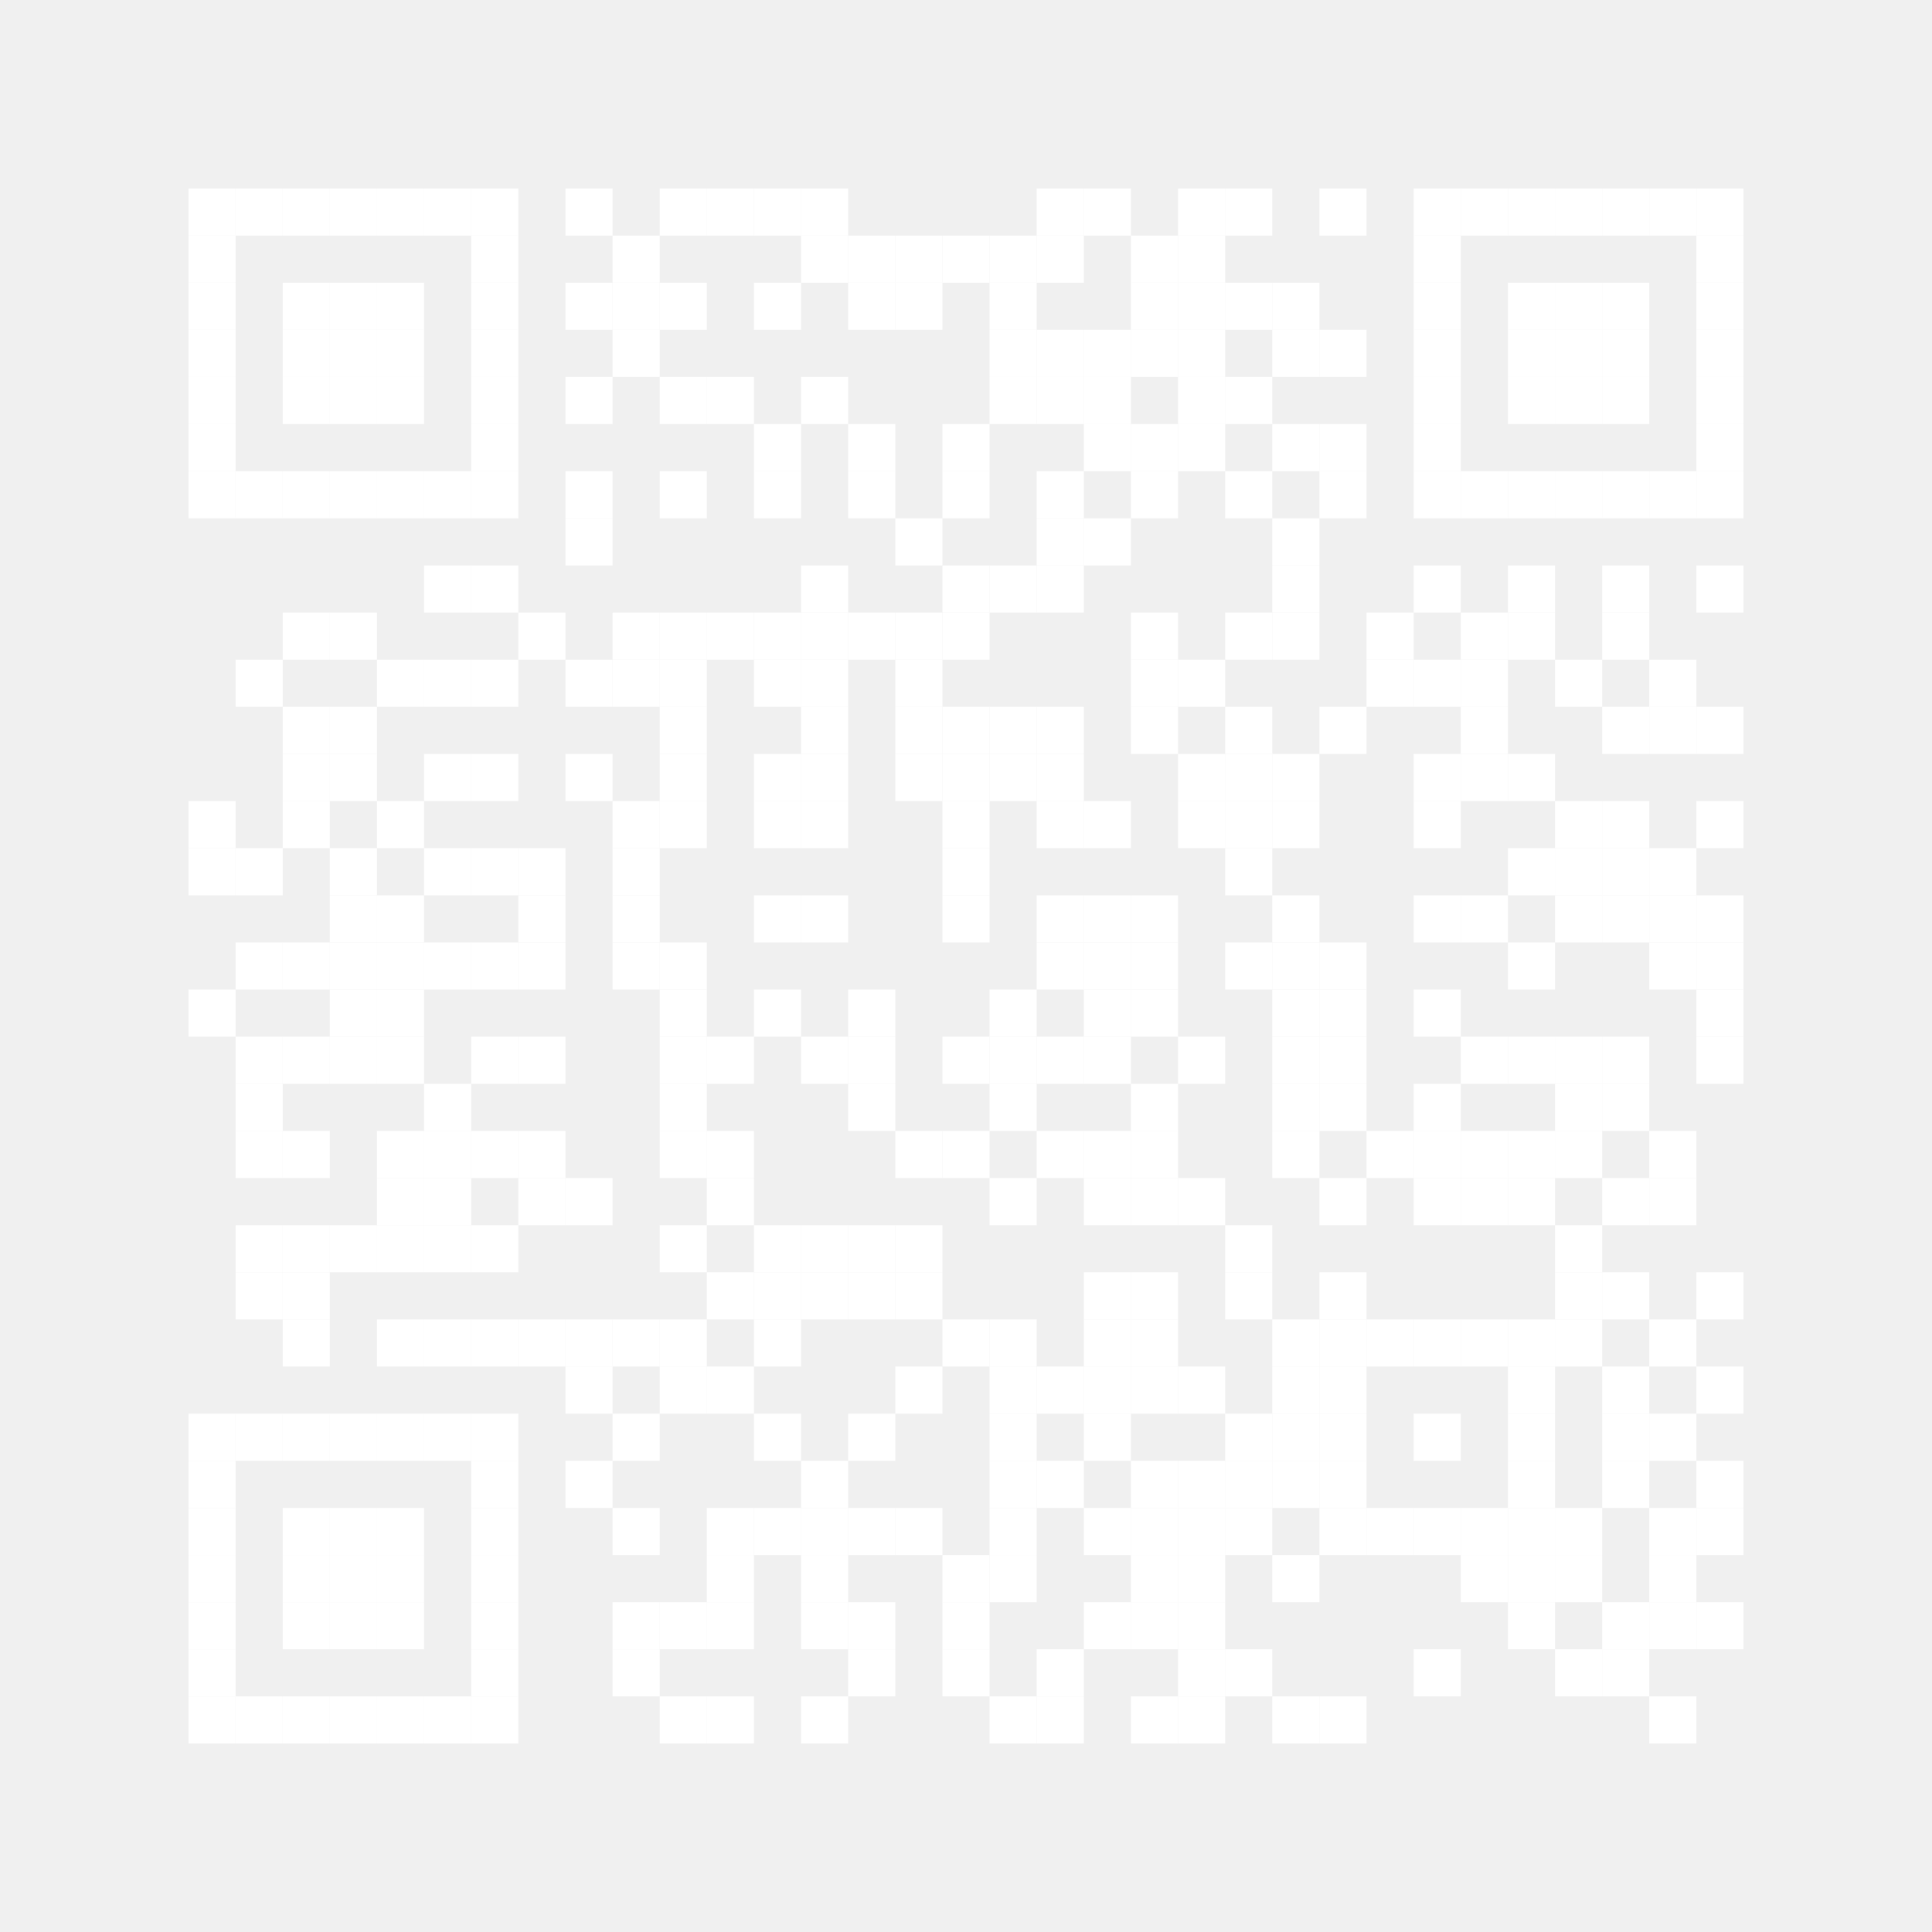
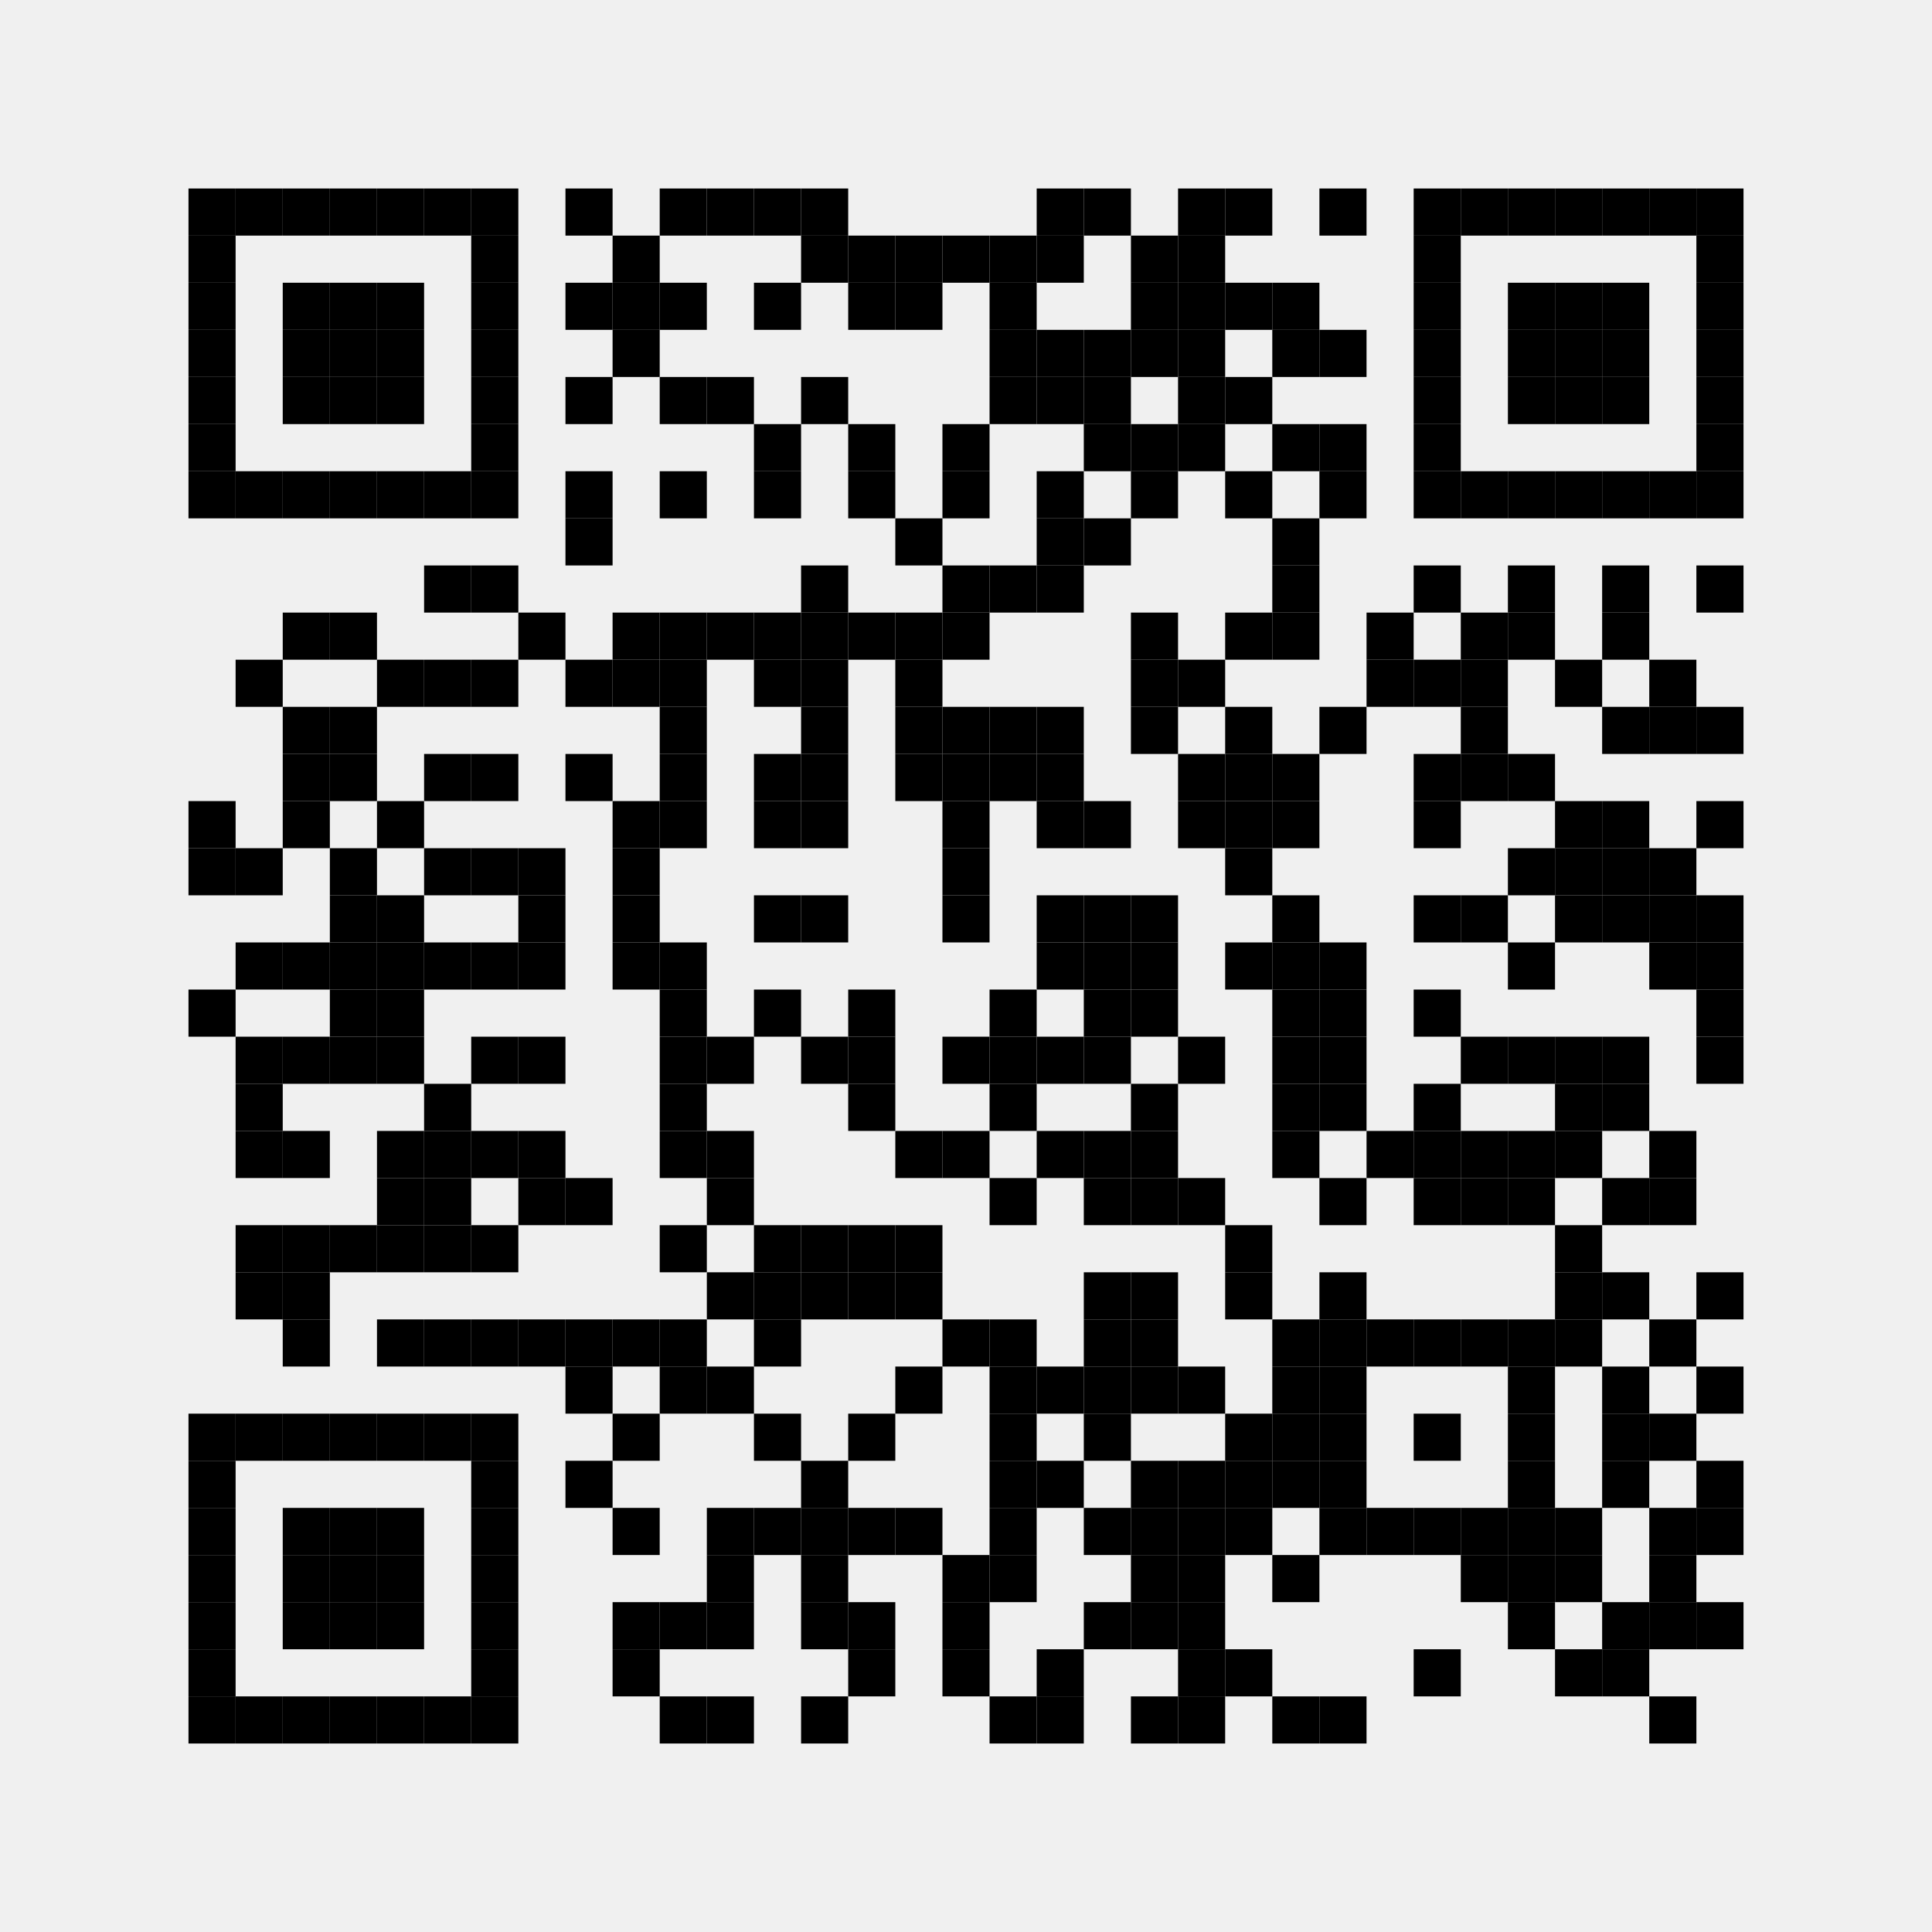
<svg xmlns="http://www.w3.org/2000/svg" xmlns:xlink="http://www.w3.org/1999/xlink" width="328" height="328" viewBox="0 0 328 328">
  <rect x="0" y="0" width="328" height="328" fill="transparent" />
  <defs>
    <rect id="p" width="8" height="8" />
  </defs>
-   <g fill="#ffffff">
+   <g fill="#000000">
    <use xlink:href="#p" x="32" y="32" />
    <use xlink:href="#p" x="32" y="40" />
    <use xlink:href="#p" x="32" y="48" />
    <use xlink:href="#p" x="32" y="56" />
    <use xlink:href="#p" x="32" y="64" />
    <use xlink:href="#p" x="32" y="72" />
    <use xlink:href="#p" x="32" y="80" />
    <use xlink:href="#p" x="32" y="136" />
    <use xlink:href="#p" x="32" y="144" />
    <use xlink:href="#p" x="32" y="168" />
    <use xlink:href="#p" x="32" y="240" />
    <use xlink:href="#p" x="32" y="248" />
    <use xlink:href="#p" x="32" y="256" />
    <use xlink:href="#p" x="32" y="264" />
    <use xlink:href="#p" x="32" y="272" />
    <use xlink:href="#p" x="32" y="280" />
    <use xlink:href="#p" x="32" y="288" />
    <use xlink:href="#p" x="40" y="32" />
    <use xlink:href="#p" x="40" y="80" />
    <use xlink:href="#p" x="40" y="112" />
    <use xlink:href="#p" x="40" y="144" />
    <use xlink:href="#p" x="40" y="160" />
    <use xlink:href="#p" x="40" y="176" />
    <use xlink:href="#p" x="40" y="184" />
    <use xlink:href="#p" x="40" y="192" />
    <use xlink:href="#p" x="40" y="208" />
    <use xlink:href="#p" x="40" y="216" />
    <use xlink:href="#p" x="40" y="240" />
    <use xlink:href="#p" x="40" y="288" />
    <use xlink:href="#p" x="48" y="32" />
    <use xlink:href="#p" x="48" y="48" />
    <use xlink:href="#p" x="48" y="56" />
    <use xlink:href="#p" x="48" y="64" />
    <use xlink:href="#p" x="48" y="80" />
    <use xlink:href="#p" x="48" y="104" />
    <use xlink:href="#p" x="48" y="120" />
    <use xlink:href="#p" x="48" y="128" />
    <use xlink:href="#p" x="48" y="136" />
    <use xlink:href="#p" x="48" y="160" />
    <use xlink:href="#p" x="48" y="176" />
    <use xlink:href="#p" x="48" y="192" />
    <use xlink:href="#p" x="48" y="208" />
    <use xlink:href="#p" x="48" y="216" />
    <use xlink:href="#p" x="48" y="224" />
    <use xlink:href="#p" x="48" y="240" />
    <use xlink:href="#p" x="48" y="256" />
    <use xlink:href="#p" x="48" y="264" />
    <use xlink:href="#p" x="48" y="272" />
    <use xlink:href="#p" x="48" y="288" />
    <use xlink:href="#p" x="56" y="32" />
    <use xlink:href="#p" x="56" y="48" />
    <use xlink:href="#p" x="56" y="56" />
    <use xlink:href="#p" x="56" y="64" />
    <use xlink:href="#p" x="56" y="80" />
    <use xlink:href="#p" x="56" y="104" />
    <use xlink:href="#p" x="56" y="120" />
    <use xlink:href="#p" x="56" y="128" />
    <use xlink:href="#p" x="56" y="144" />
    <use xlink:href="#p" x="56" y="152" />
    <use xlink:href="#p" x="56" y="160" />
    <use xlink:href="#p" x="56" y="168" />
    <use xlink:href="#p" x="56" y="176" />
    <use xlink:href="#p" x="56" y="208" />
    <use xlink:href="#p" x="56" y="240" />
    <use xlink:href="#p" x="56" y="256" />
    <use xlink:href="#p" x="56" y="264" />
    <use xlink:href="#p" x="56" y="272" />
    <use xlink:href="#p" x="56" y="288" />
    <use xlink:href="#p" x="64" y="32" />
    <use xlink:href="#p" x="64" y="48" />
    <use xlink:href="#p" x="64" y="56" />
    <use xlink:href="#p" x="64" y="64" />
    <use xlink:href="#p" x="64" y="80" />
    <use xlink:href="#p" x="64" y="112" />
    <use xlink:href="#p" x="64" y="136" />
    <use xlink:href="#p" x="64" y="152" />
    <use xlink:href="#p" x="64" y="160" />
    <use xlink:href="#p" x="64" y="168" />
    <use xlink:href="#p" x="64" y="176" />
    <use xlink:href="#p" x="64" y="192" />
    <use xlink:href="#p" x="64" y="200" />
    <use xlink:href="#p" x="64" y="208" />
    <use xlink:href="#p" x="64" y="224" />
    <use xlink:href="#p" x="64" y="240" />
    <use xlink:href="#p" x="64" y="256" />
    <use xlink:href="#p" x="64" y="264" />
    <use xlink:href="#p" x="64" y="272" />
    <use xlink:href="#p" x="64" y="288" />
    <use xlink:href="#p" x="72" y="32" />
    <use xlink:href="#p" x="72" y="80" />
    <use xlink:href="#p" x="72" y="96" />
    <use xlink:href="#p" x="72" y="112" />
    <use xlink:href="#p" x="72" y="128" />
    <use xlink:href="#p" x="72" y="144" />
    <use xlink:href="#p" x="72" y="160" />
    <use xlink:href="#p" x="72" y="184" />
    <use xlink:href="#p" x="72" y="192" />
    <use xlink:href="#p" x="72" y="200" />
    <use xlink:href="#p" x="72" y="208" />
    <use xlink:href="#p" x="72" y="224" />
    <use xlink:href="#p" x="72" y="240" />
    <use xlink:href="#p" x="72" y="288" />
    <use xlink:href="#p" x="80" y="32" />
    <use xlink:href="#p" x="80" y="40" />
    <use xlink:href="#p" x="80" y="48" />
    <use xlink:href="#p" x="80" y="56" />
    <use xlink:href="#p" x="80" y="64" />
    <use xlink:href="#p" x="80" y="72" />
    <use xlink:href="#p" x="80" y="80" />
    <use xlink:href="#p" x="80" y="96" />
    <use xlink:href="#p" x="80" y="112" />
    <use xlink:href="#p" x="80" y="128" />
    <use xlink:href="#p" x="80" y="144" />
    <use xlink:href="#p" x="80" y="160" />
    <use xlink:href="#p" x="80" y="176" />
    <use xlink:href="#p" x="80" y="192" />
    <use xlink:href="#p" x="80" y="208" />
    <use xlink:href="#p" x="80" y="224" />
    <use xlink:href="#p" x="80" y="240" />
    <use xlink:href="#p" x="80" y="248" />
    <use xlink:href="#p" x="80" y="256" />
    <use xlink:href="#p" x="80" y="264" />
    <use xlink:href="#p" x="80" y="272" />
    <use xlink:href="#p" x="80" y="280" />
    <use xlink:href="#p" x="80" y="288" />
    <use xlink:href="#p" x="88" y="104" />
    <use xlink:href="#p" x="88" y="144" />
    <use xlink:href="#p" x="88" y="152" />
    <use xlink:href="#p" x="88" y="160" />
    <use xlink:href="#p" x="88" y="176" />
    <use xlink:href="#p" x="88" y="192" />
    <use xlink:href="#p" x="88" y="200" />
    <use xlink:href="#p" x="88" y="224" />
    <use xlink:href="#p" x="96" y="32" />
    <use xlink:href="#p" x="96" y="48" />
    <use xlink:href="#p" x="96" y="64" />
    <use xlink:href="#p" x="96" y="80" />
    <use xlink:href="#p" x="96" y="88" />
    <use xlink:href="#p" x="96" y="112" />
    <use xlink:href="#p" x="96" y="128" />
    <use xlink:href="#p" x="96" y="200" />
    <use xlink:href="#p" x="96" y="224" />
    <use xlink:href="#p" x="96" y="232" />
    <use xlink:href="#p" x="96" y="248" />
    <use xlink:href="#p" x="104" y="40" />
    <use xlink:href="#p" x="104" y="48" />
    <use xlink:href="#p" x="104" y="56" />
    <use xlink:href="#p" x="104" y="104" />
    <use xlink:href="#p" x="104" y="112" />
    <use xlink:href="#p" x="104" y="136" />
    <use xlink:href="#p" x="104" y="144" />
    <use xlink:href="#p" x="104" y="152" />
    <use xlink:href="#p" x="104" y="160" />
    <use xlink:href="#p" x="104" y="224" />
    <use xlink:href="#p" x="104" y="240" />
    <use xlink:href="#p" x="104" y="256" />
    <use xlink:href="#p" x="104" y="272" />
    <use xlink:href="#p" x="104" y="280" />
    <use xlink:href="#p" x="112" y="32" />
    <use xlink:href="#p" x="112" y="48" />
    <use xlink:href="#p" x="112" y="64" />
    <use xlink:href="#p" x="112" y="80" />
    <use xlink:href="#p" x="112" y="104" />
    <use xlink:href="#p" x="112" y="112" />
    <use xlink:href="#p" x="112" y="120" />
    <use xlink:href="#p" x="112" y="128" />
    <use xlink:href="#p" x="112" y="136" />
    <use xlink:href="#p" x="112" y="160" />
    <use xlink:href="#p" x="112" y="168" />
    <use xlink:href="#p" x="112" y="176" />
    <use xlink:href="#p" x="112" y="184" />
    <use xlink:href="#p" x="112" y="192" />
    <use xlink:href="#p" x="112" y="208" />
    <use xlink:href="#p" x="112" y="224" />
    <use xlink:href="#p" x="112" y="232" />
    <use xlink:href="#p" x="112" y="272" />
    <use xlink:href="#p" x="112" y="288" />
    <use xlink:href="#p" x="120" y="32" />
    <use xlink:href="#p" x="120" y="64" />
    <use xlink:href="#p" x="120" y="104" />
    <use xlink:href="#p" x="120" y="176" />
    <use xlink:href="#p" x="120" y="192" />
    <use xlink:href="#p" x="120" y="200" />
    <use xlink:href="#p" x="120" y="216" />
    <use xlink:href="#p" x="120" y="232" />
    <use xlink:href="#p" x="120" y="256" />
    <use xlink:href="#p" x="120" y="264" />
    <use xlink:href="#p" x="120" y="272" />
    <use xlink:href="#p" x="120" y="288" />
    <use xlink:href="#p" x="128" y="32" />
    <use xlink:href="#p" x="128" y="48" />
    <use xlink:href="#p" x="128" y="72" />
    <use xlink:href="#p" x="128" y="80" />
    <use xlink:href="#p" x="128" y="104" />
    <use xlink:href="#p" x="128" y="112" />
    <use xlink:href="#p" x="128" y="128" />
    <use xlink:href="#p" x="128" y="136" />
    <use xlink:href="#p" x="128" y="152" />
    <use xlink:href="#p" x="128" y="168" />
    <use xlink:href="#p" x="128" y="208" />
    <use xlink:href="#p" x="128" y="216" />
    <use xlink:href="#p" x="128" y="224" />
    <use xlink:href="#p" x="128" y="240" />
    <use xlink:href="#p" x="128" y="256" />
    <use xlink:href="#p" x="136" y="32" />
    <use xlink:href="#p" x="136" y="40" />
    <use xlink:href="#p" x="136" y="64" />
    <use xlink:href="#p" x="136" y="96" />
    <use xlink:href="#p" x="136" y="104" />
    <use xlink:href="#p" x="136" y="112" />
    <use xlink:href="#p" x="136" y="120" />
    <use xlink:href="#p" x="136" y="128" />
    <use xlink:href="#p" x="136" y="136" />
    <use xlink:href="#p" x="136" y="152" />
    <use xlink:href="#p" x="136" y="176" />
    <use xlink:href="#p" x="136" y="208" />
    <use xlink:href="#p" x="136" y="216" />
    <use xlink:href="#p" x="136" y="248" />
    <use xlink:href="#p" x="136" y="256" />
    <use xlink:href="#p" x="136" y="264" />
    <use xlink:href="#p" x="136" y="272" />
    <use xlink:href="#p" x="136" y="288" />
    <use xlink:href="#p" x="144" y="40" />
    <use xlink:href="#p" x="144" y="48" />
    <use xlink:href="#p" x="144" y="72" />
    <use xlink:href="#p" x="144" y="80" />
    <use xlink:href="#p" x="144" y="104" />
    <use xlink:href="#p" x="144" y="168" />
    <use xlink:href="#p" x="144" y="176" />
    <use xlink:href="#p" x="144" y="184" />
    <use xlink:href="#p" x="144" y="208" />
    <use xlink:href="#p" x="144" y="216" />
    <use xlink:href="#p" x="144" y="240" />
    <use xlink:href="#p" x="144" y="256" />
    <use xlink:href="#p" x="144" y="272" />
    <use xlink:href="#p" x="144" y="280" />
    <use xlink:href="#p" x="152" y="40" />
    <use xlink:href="#p" x="152" y="48" />
    <use xlink:href="#p" x="152" y="88" />
    <use xlink:href="#p" x="152" y="104" />
    <use xlink:href="#p" x="152" y="112" />
    <use xlink:href="#p" x="152" y="120" />
    <use xlink:href="#p" x="152" y="128" />
    <use xlink:href="#p" x="152" y="192" />
    <use xlink:href="#p" x="152" y="208" />
    <use xlink:href="#p" x="152" y="216" />
    <use xlink:href="#p" x="152" y="232" />
    <use xlink:href="#p" x="152" y="256" />
    <use xlink:href="#p" x="160" y="40" />
    <use xlink:href="#p" x="160" y="72" />
    <use xlink:href="#p" x="160" y="80" />
    <use xlink:href="#p" x="160" y="96" />
    <use xlink:href="#p" x="160" y="104" />
    <use xlink:href="#p" x="160" y="120" />
    <use xlink:href="#p" x="160" y="128" />
    <use xlink:href="#p" x="160" y="136" />
    <use xlink:href="#p" x="160" y="144" />
    <use xlink:href="#p" x="160" y="152" />
    <use xlink:href="#p" x="160" y="176" />
    <use xlink:href="#p" x="160" y="192" />
    <use xlink:href="#p" x="160" y="224" />
    <use xlink:href="#p" x="160" y="264" />
    <use xlink:href="#p" x="160" y="272" />
    <use xlink:href="#p" x="160" y="280" />
    <use xlink:href="#p" x="168" y="40" />
    <use xlink:href="#p" x="168" y="48" />
    <use xlink:href="#p" x="168" y="56" />
    <use xlink:href="#p" x="168" y="64" />
    <use xlink:href="#p" x="168" y="96" />
    <use xlink:href="#p" x="168" y="120" />
    <use xlink:href="#p" x="168" y="128" />
    <use xlink:href="#p" x="168" y="168" />
    <use xlink:href="#p" x="168" y="176" />
    <use xlink:href="#p" x="168" y="184" />
    <use xlink:href="#p" x="168" y="200" />
    <use xlink:href="#p" x="168" y="224" />
    <use xlink:href="#p" x="168" y="232" />
    <use xlink:href="#p" x="168" y="240" />
    <use xlink:href="#p" x="168" y="248" />
    <use xlink:href="#p" x="168" y="256" />
    <use xlink:href="#p" x="168" y="264" />
    <use xlink:href="#p" x="168" y="288" />
    <use xlink:href="#p" x="176" y="32" />
    <use xlink:href="#p" x="176" y="40" />
    <use xlink:href="#p" x="176" y="56" />
    <use xlink:href="#p" x="176" y="64" />
    <use xlink:href="#p" x="176" y="80" />
    <use xlink:href="#p" x="176" y="88" />
    <use xlink:href="#p" x="176" y="96" />
    <use xlink:href="#p" x="176" y="120" />
    <use xlink:href="#p" x="176" y="128" />
    <use xlink:href="#p" x="176" y="136" />
    <use xlink:href="#p" x="176" y="152" />
    <use xlink:href="#p" x="176" y="160" />
    <use xlink:href="#p" x="176" y="176" />
    <use xlink:href="#p" x="176" y="192" />
    <use xlink:href="#p" x="176" y="232" />
    <use xlink:href="#p" x="176" y="248" />
    <use xlink:href="#p" x="176" y="280" />
    <use xlink:href="#p" x="176" y="288" />
    <use xlink:href="#p" x="184" y="32" />
    <use xlink:href="#p" x="184" y="56" />
    <use xlink:href="#p" x="184" y="64" />
    <use xlink:href="#p" x="184" y="72" />
    <use xlink:href="#p" x="184" y="88" />
    <use xlink:href="#p" x="184" y="136" />
    <use xlink:href="#p" x="184" y="152" />
    <use xlink:href="#p" x="184" y="160" />
    <use xlink:href="#p" x="184" y="168" />
    <use xlink:href="#p" x="184" y="176" />
    <use xlink:href="#p" x="184" y="192" />
    <use xlink:href="#p" x="184" y="200" />
    <use xlink:href="#p" x="184" y="216" />
    <use xlink:href="#p" x="184" y="224" />
    <use xlink:href="#p" x="184" y="232" />
    <use xlink:href="#p" x="184" y="240" />
    <use xlink:href="#p" x="184" y="256" />
    <use xlink:href="#p" x="184" y="272" />
    <use xlink:href="#p" x="192" y="40" />
    <use xlink:href="#p" x="192" y="48" />
    <use xlink:href="#p" x="192" y="56" />
    <use xlink:href="#p" x="192" y="72" />
    <use xlink:href="#p" x="192" y="80" />
    <use xlink:href="#p" x="192" y="104" />
    <use xlink:href="#p" x="192" y="112" />
    <use xlink:href="#p" x="192" y="120" />
    <use xlink:href="#p" x="192" y="152" />
    <use xlink:href="#p" x="192" y="160" />
    <use xlink:href="#p" x="192" y="168" />
    <use xlink:href="#p" x="192" y="184" />
    <use xlink:href="#p" x="192" y="192" />
    <use xlink:href="#p" x="192" y="200" />
    <use xlink:href="#p" x="192" y="216" />
    <use xlink:href="#p" x="192" y="224" />
    <use xlink:href="#p" x="192" y="232" />
    <use xlink:href="#p" x="192" y="248" />
    <use xlink:href="#p" x="192" y="256" />
    <use xlink:href="#p" x="192" y="264" />
    <use xlink:href="#p" x="192" y="272" />
    <use xlink:href="#p" x="192" y="288" />
    <use xlink:href="#p" x="200" y="32" />
    <use xlink:href="#p" x="200" y="40" />
    <use xlink:href="#p" x="200" y="48" />
    <use xlink:href="#p" x="200" y="56" />
    <use xlink:href="#p" x="200" y="64" />
    <use xlink:href="#p" x="200" y="72" />
    <use xlink:href="#p" x="200" y="112" />
    <use xlink:href="#p" x="200" y="128" />
    <use xlink:href="#p" x="200" y="136" />
    <use xlink:href="#p" x="200" y="176" />
    <use xlink:href="#p" x="200" y="200" />
    <use xlink:href="#p" x="200" y="232" />
    <use xlink:href="#p" x="200" y="248" />
    <use xlink:href="#p" x="200" y="256" />
    <use xlink:href="#p" x="200" y="264" />
    <use xlink:href="#p" x="200" y="272" />
    <use xlink:href="#p" x="200" y="280" />
    <use xlink:href="#p" x="200" y="288" />
    <use xlink:href="#p" x="208" y="32" />
    <use xlink:href="#p" x="208" y="48" />
    <use xlink:href="#p" x="208" y="64" />
    <use xlink:href="#p" x="208" y="80" />
    <use xlink:href="#p" x="208" y="104" />
    <use xlink:href="#p" x="208" y="120" />
    <use xlink:href="#p" x="208" y="128" />
    <use xlink:href="#p" x="208" y="136" />
    <use xlink:href="#p" x="208" y="144" />
    <use xlink:href="#p" x="208" y="160" />
    <use xlink:href="#p" x="208" y="208" />
    <use xlink:href="#p" x="208" y="216" />
    <use xlink:href="#p" x="208" y="240" />
    <use xlink:href="#p" x="208" y="248" />
    <use xlink:href="#p" x="208" y="256" />
    <use xlink:href="#p" x="208" y="280" />
    <use xlink:href="#p" x="216" y="48" />
    <use xlink:href="#p" x="216" y="56" />
    <use xlink:href="#p" x="216" y="72" />
    <use xlink:href="#p" x="216" y="88" />
    <use xlink:href="#p" x="216" y="96" />
    <use xlink:href="#p" x="216" y="104" />
    <use xlink:href="#p" x="216" y="128" />
    <use xlink:href="#p" x="216" y="136" />
    <use xlink:href="#p" x="216" y="152" />
    <use xlink:href="#p" x="216" y="160" />
    <use xlink:href="#p" x="216" y="168" />
    <use xlink:href="#p" x="216" y="176" />
    <use xlink:href="#p" x="216" y="184" />
    <use xlink:href="#p" x="216" y="192" />
    <use xlink:href="#p" x="216" y="224" />
    <use xlink:href="#p" x="216" y="232" />
    <use xlink:href="#p" x="216" y="240" />
    <use xlink:href="#p" x="216" y="248" />
    <use xlink:href="#p" x="216" y="264" />
    <use xlink:href="#p" x="216" y="288" />
    <use xlink:href="#p" x="224" y="32" />
    <use xlink:href="#p" x="224" y="56" />
    <use xlink:href="#p" x="224" y="72" />
    <use xlink:href="#p" x="224" y="80" />
    <use xlink:href="#p" x="224" y="120" />
    <use xlink:href="#p" x="224" y="160" />
    <use xlink:href="#p" x="224" y="168" />
    <use xlink:href="#p" x="224" y="176" />
    <use xlink:href="#p" x="224" y="184" />
    <use xlink:href="#p" x="224" y="200" />
    <use xlink:href="#p" x="224" y="216" />
    <use xlink:href="#p" x="224" y="224" />
    <use xlink:href="#p" x="224" y="232" />
    <use xlink:href="#p" x="224" y="240" />
    <use xlink:href="#p" x="224" y="248" />
    <use xlink:href="#p" x="224" y="256" />
    <use xlink:href="#p" x="224" y="288" />
    <use xlink:href="#p" x="232" y="104" />
    <use xlink:href="#p" x="232" y="112" />
    <use xlink:href="#p" x="232" y="192" />
    <use xlink:href="#p" x="232" y="224" />
    <use xlink:href="#p" x="232" y="256" />
    <use xlink:href="#p" x="240" y="32" />
    <use xlink:href="#p" x="240" y="40" />
    <use xlink:href="#p" x="240" y="48" />
    <use xlink:href="#p" x="240" y="56" />
    <use xlink:href="#p" x="240" y="64" />
    <use xlink:href="#p" x="240" y="72" />
    <use xlink:href="#p" x="240" y="80" />
    <use xlink:href="#p" x="240" y="96" />
    <use xlink:href="#p" x="240" y="112" />
    <use xlink:href="#p" x="240" y="128" />
    <use xlink:href="#p" x="240" y="136" />
    <use xlink:href="#p" x="240" y="152" />
    <use xlink:href="#p" x="240" y="168" />
    <use xlink:href="#p" x="240" y="184" />
    <use xlink:href="#p" x="240" y="192" />
    <use xlink:href="#p" x="240" y="200" />
    <use xlink:href="#p" x="240" y="224" />
    <use xlink:href="#p" x="240" y="240" />
    <use xlink:href="#p" x="240" y="256" />
    <use xlink:href="#p" x="240" y="280" />
    <use xlink:href="#p" x="248" y="32" />
    <use xlink:href="#p" x="248" y="80" />
    <use xlink:href="#p" x="248" y="104" />
    <use xlink:href="#p" x="248" y="112" />
    <use xlink:href="#p" x="248" y="120" />
    <use xlink:href="#p" x="248" y="128" />
    <use xlink:href="#p" x="248" y="152" />
    <use xlink:href="#p" x="248" y="176" />
    <use xlink:href="#p" x="248" y="192" />
    <use xlink:href="#p" x="248" y="200" />
    <use xlink:href="#p" x="248" y="224" />
    <use xlink:href="#p" x="248" y="256" />
    <use xlink:href="#p" x="248" y="264" />
    <use xlink:href="#p" x="256" y="32" />
    <use xlink:href="#p" x="256" y="48" />
    <use xlink:href="#p" x="256" y="56" />
    <use xlink:href="#p" x="256" y="64" />
    <use xlink:href="#p" x="256" y="80" />
    <use xlink:href="#p" x="256" y="96" />
    <use xlink:href="#p" x="256" y="104" />
    <use xlink:href="#p" x="256" y="128" />
    <use xlink:href="#p" x="256" y="144" />
    <use xlink:href="#p" x="256" y="160" />
    <use xlink:href="#p" x="256" y="176" />
    <use xlink:href="#p" x="256" y="192" />
    <use xlink:href="#p" x="256" y="200" />
    <use xlink:href="#p" x="256" y="224" />
    <use xlink:href="#p" x="256" y="232" />
    <use xlink:href="#p" x="256" y="240" />
    <use xlink:href="#p" x="256" y="248" />
    <use xlink:href="#p" x="256" y="256" />
    <use xlink:href="#p" x="256" y="264" />
    <use xlink:href="#p" x="256" y="272" />
    <use xlink:href="#p" x="264" y="32" />
    <use xlink:href="#p" x="264" y="48" />
    <use xlink:href="#p" x="264" y="56" />
    <use xlink:href="#p" x="264" y="64" />
    <use xlink:href="#p" x="264" y="80" />
    <use xlink:href="#p" x="264" y="112" />
    <use xlink:href="#p" x="264" y="136" />
    <use xlink:href="#p" x="264" y="144" />
    <use xlink:href="#p" x="264" y="152" />
    <use xlink:href="#p" x="264" y="176" />
    <use xlink:href="#p" x="264" y="184" />
    <use xlink:href="#p" x="264" y="192" />
    <use xlink:href="#p" x="264" y="208" />
    <use xlink:href="#p" x="264" y="216" />
    <use xlink:href="#p" x="264" y="224" />
    <use xlink:href="#p" x="264" y="256" />
    <use xlink:href="#p" x="264" y="264" />
    <use xlink:href="#p" x="264" y="280" />
    <use xlink:href="#p" x="272" y="32" />
    <use xlink:href="#p" x="272" y="48" />
    <use xlink:href="#p" x="272" y="56" />
    <use xlink:href="#p" x="272" y="64" />
    <use xlink:href="#p" x="272" y="80" />
    <use xlink:href="#p" x="272" y="96" />
    <use xlink:href="#p" x="272" y="104" />
    <use xlink:href="#p" x="272" y="120" />
    <use xlink:href="#p" x="272" y="136" />
    <use xlink:href="#p" x="272" y="144" />
    <use xlink:href="#p" x="272" y="152" />
    <use xlink:href="#p" x="272" y="176" />
    <use xlink:href="#p" x="272" y="184" />
    <use xlink:href="#p" x="272" y="200" />
    <use xlink:href="#p" x="272" y="216" />
    <use xlink:href="#p" x="272" y="232" />
    <use xlink:href="#p" x="272" y="240" />
    <use xlink:href="#p" x="272" y="248" />
    <use xlink:href="#p" x="272" y="272" />
    <use xlink:href="#p" x="272" y="280" />
    <use xlink:href="#p" x="280" y="32" />
    <use xlink:href="#p" x="280" y="80" />
    <use xlink:href="#p" x="280" y="112" />
    <use xlink:href="#p" x="280" y="120" />
    <use xlink:href="#p" x="280" y="144" />
    <use xlink:href="#p" x="280" y="152" />
    <use xlink:href="#p" x="280" y="160" />
    <use xlink:href="#p" x="280" y="192" />
    <use xlink:href="#p" x="280" y="200" />
    <use xlink:href="#p" x="280" y="224" />
    <use xlink:href="#p" x="280" y="240" />
    <use xlink:href="#p" x="280" y="256" />
    <use xlink:href="#p" x="280" y="264" />
    <use xlink:href="#p" x="280" y="272" />
    <use xlink:href="#p" x="280" y="288" />
    <use xlink:href="#p" x="288" y="32" />
    <use xlink:href="#p" x="288" y="40" />
    <use xlink:href="#p" x="288" y="48" />
    <use xlink:href="#p" x="288" y="56" />
    <use xlink:href="#p" x="288" y="64" />
    <use xlink:href="#p" x="288" y="72" />
    <use xlink:href="#p" x="288" y="80" />
    <use xlink:href="#p" x="288" y="96" />
    <use xlink:href="#p" x="288" y="120" />
    <use xlink:href="#p" x="288" y="136" />
    <use xlink:href="#p" x="288" y="152" />
    <use xlink:href="#p" x="288" y="160" />
    <use xlink:href="#p" x="288" y="168" />
    <use xlink:href="#p" x="288" y="176" />
    <use xlink:href="#p" x="288" y="216" />
    <use xlink:href="#p" x="288" y="232" />
    <use xlink:href="#p" x="288" y="248" />
    <use xlink:href="#p" x="288" y="256" />
    <use xlink:href="#p" x="288" y="272" />
  </g>
  <g />
</svg>
